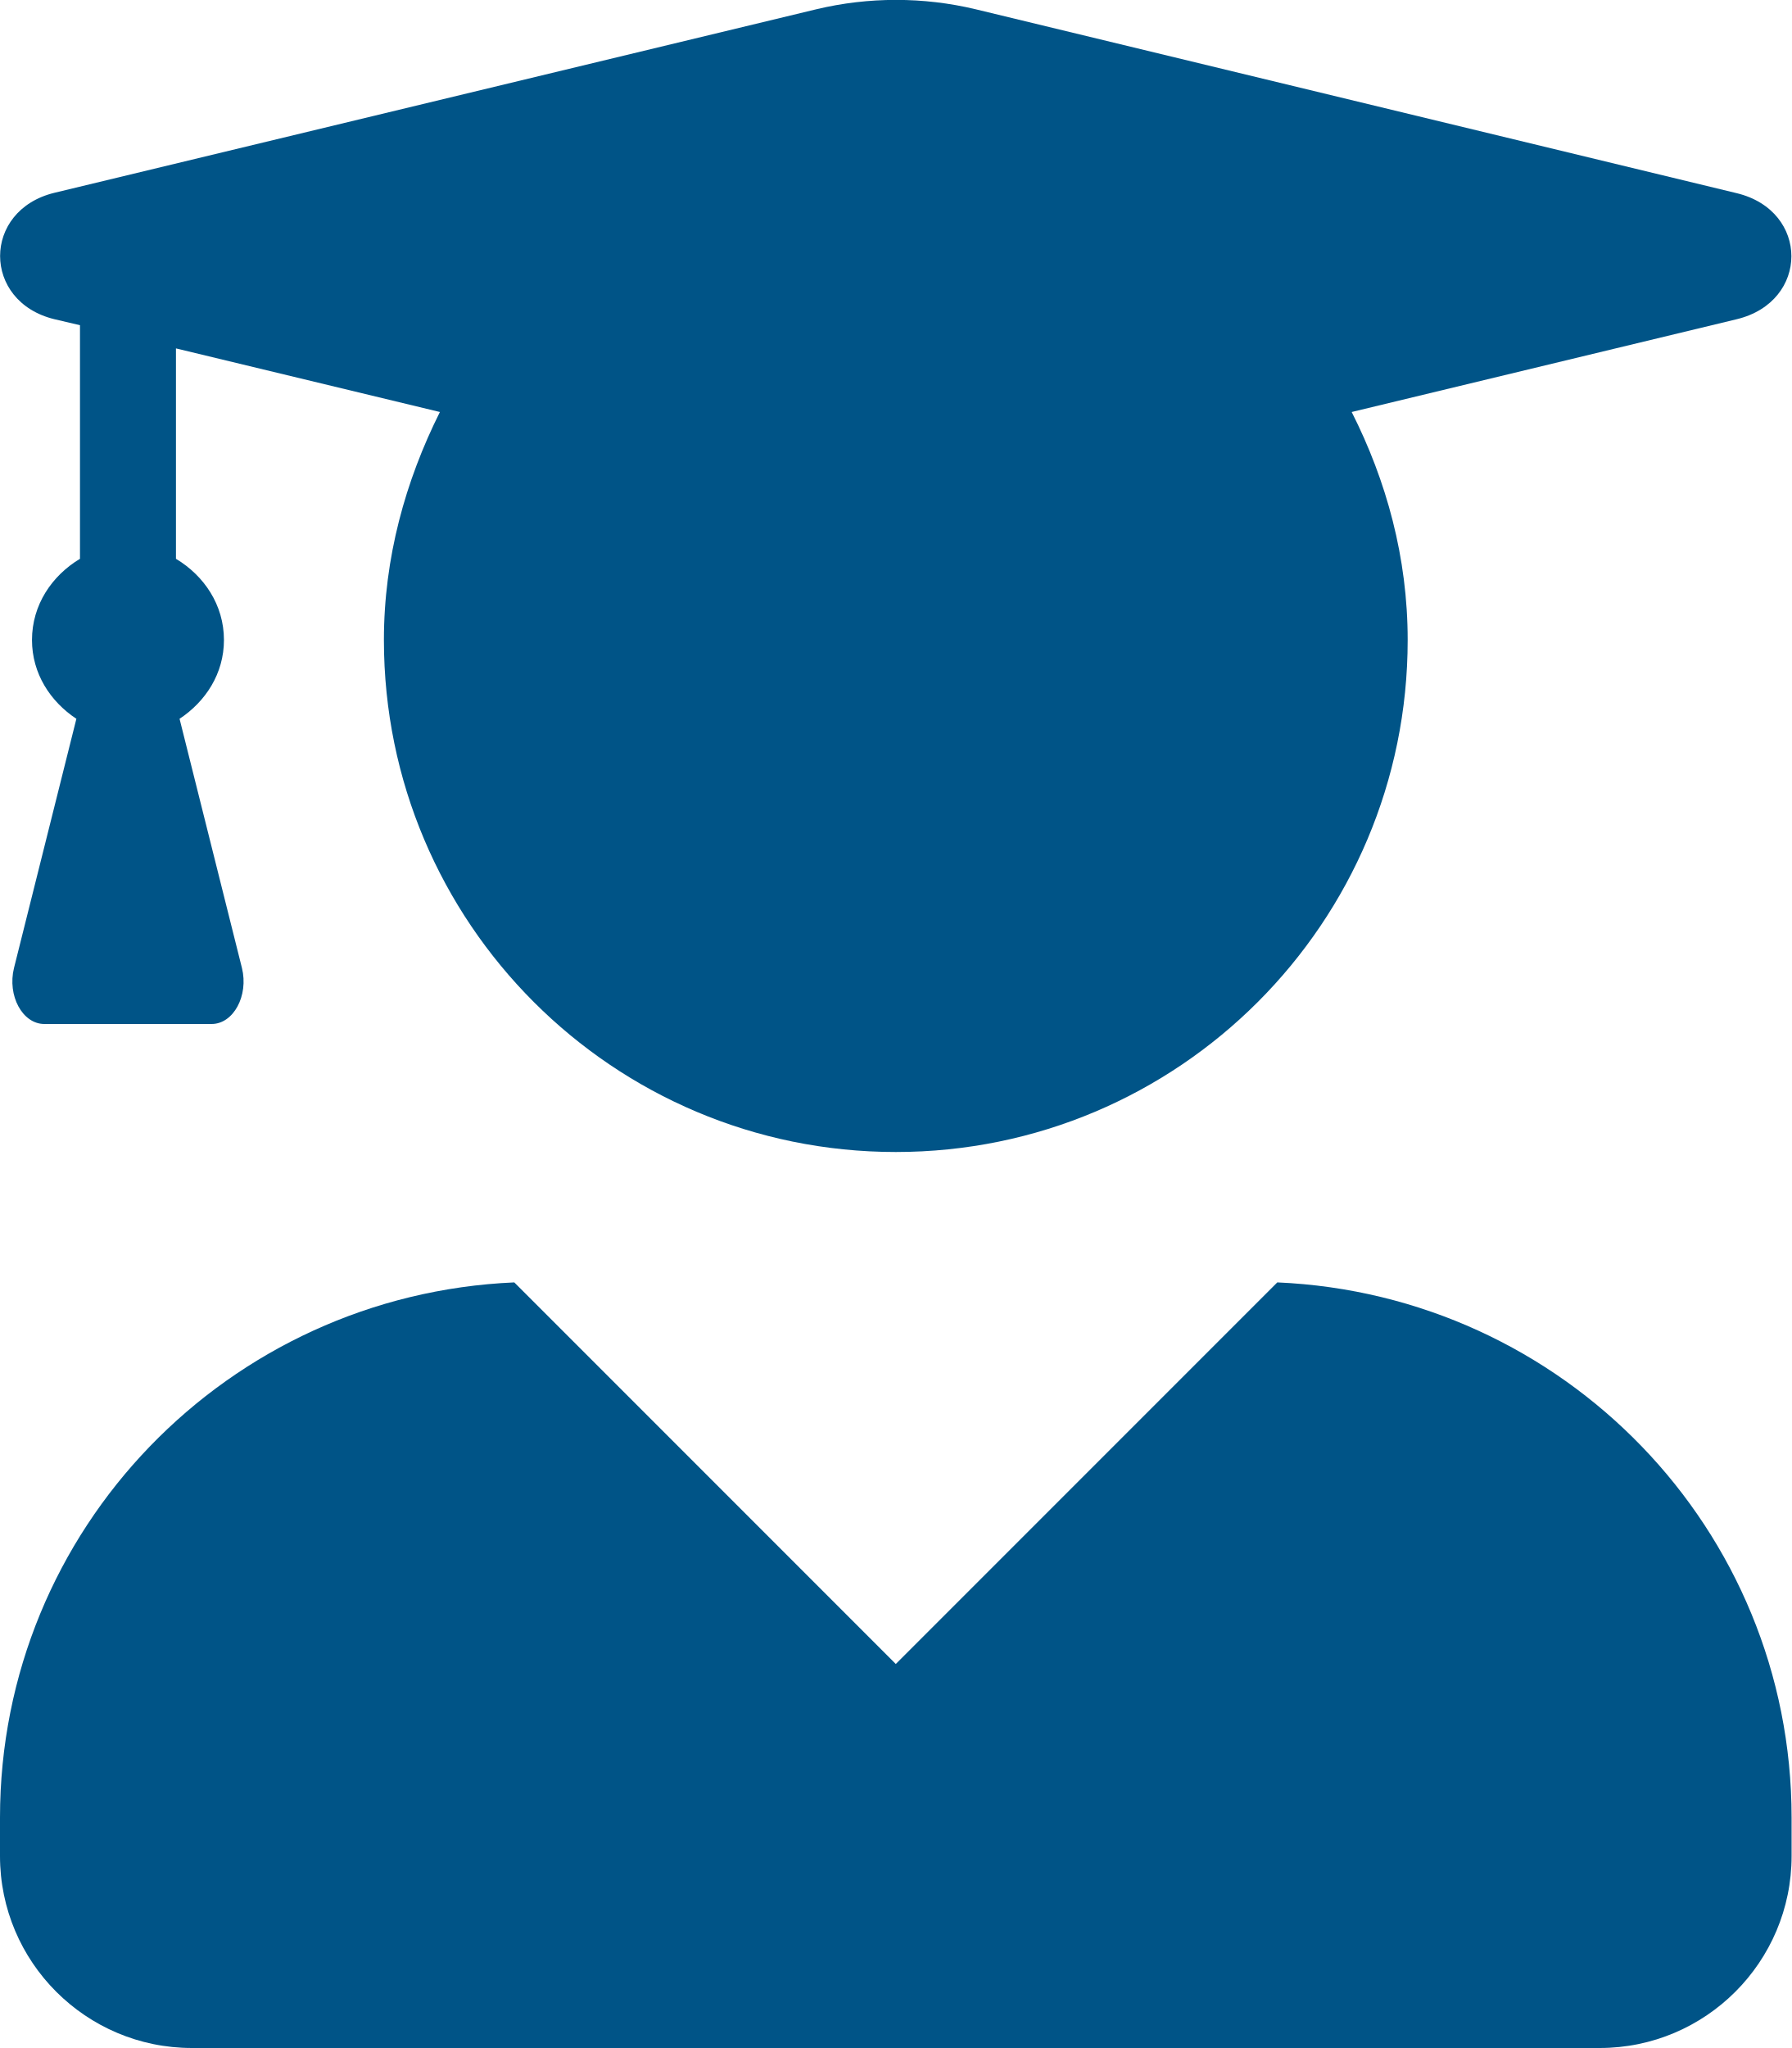
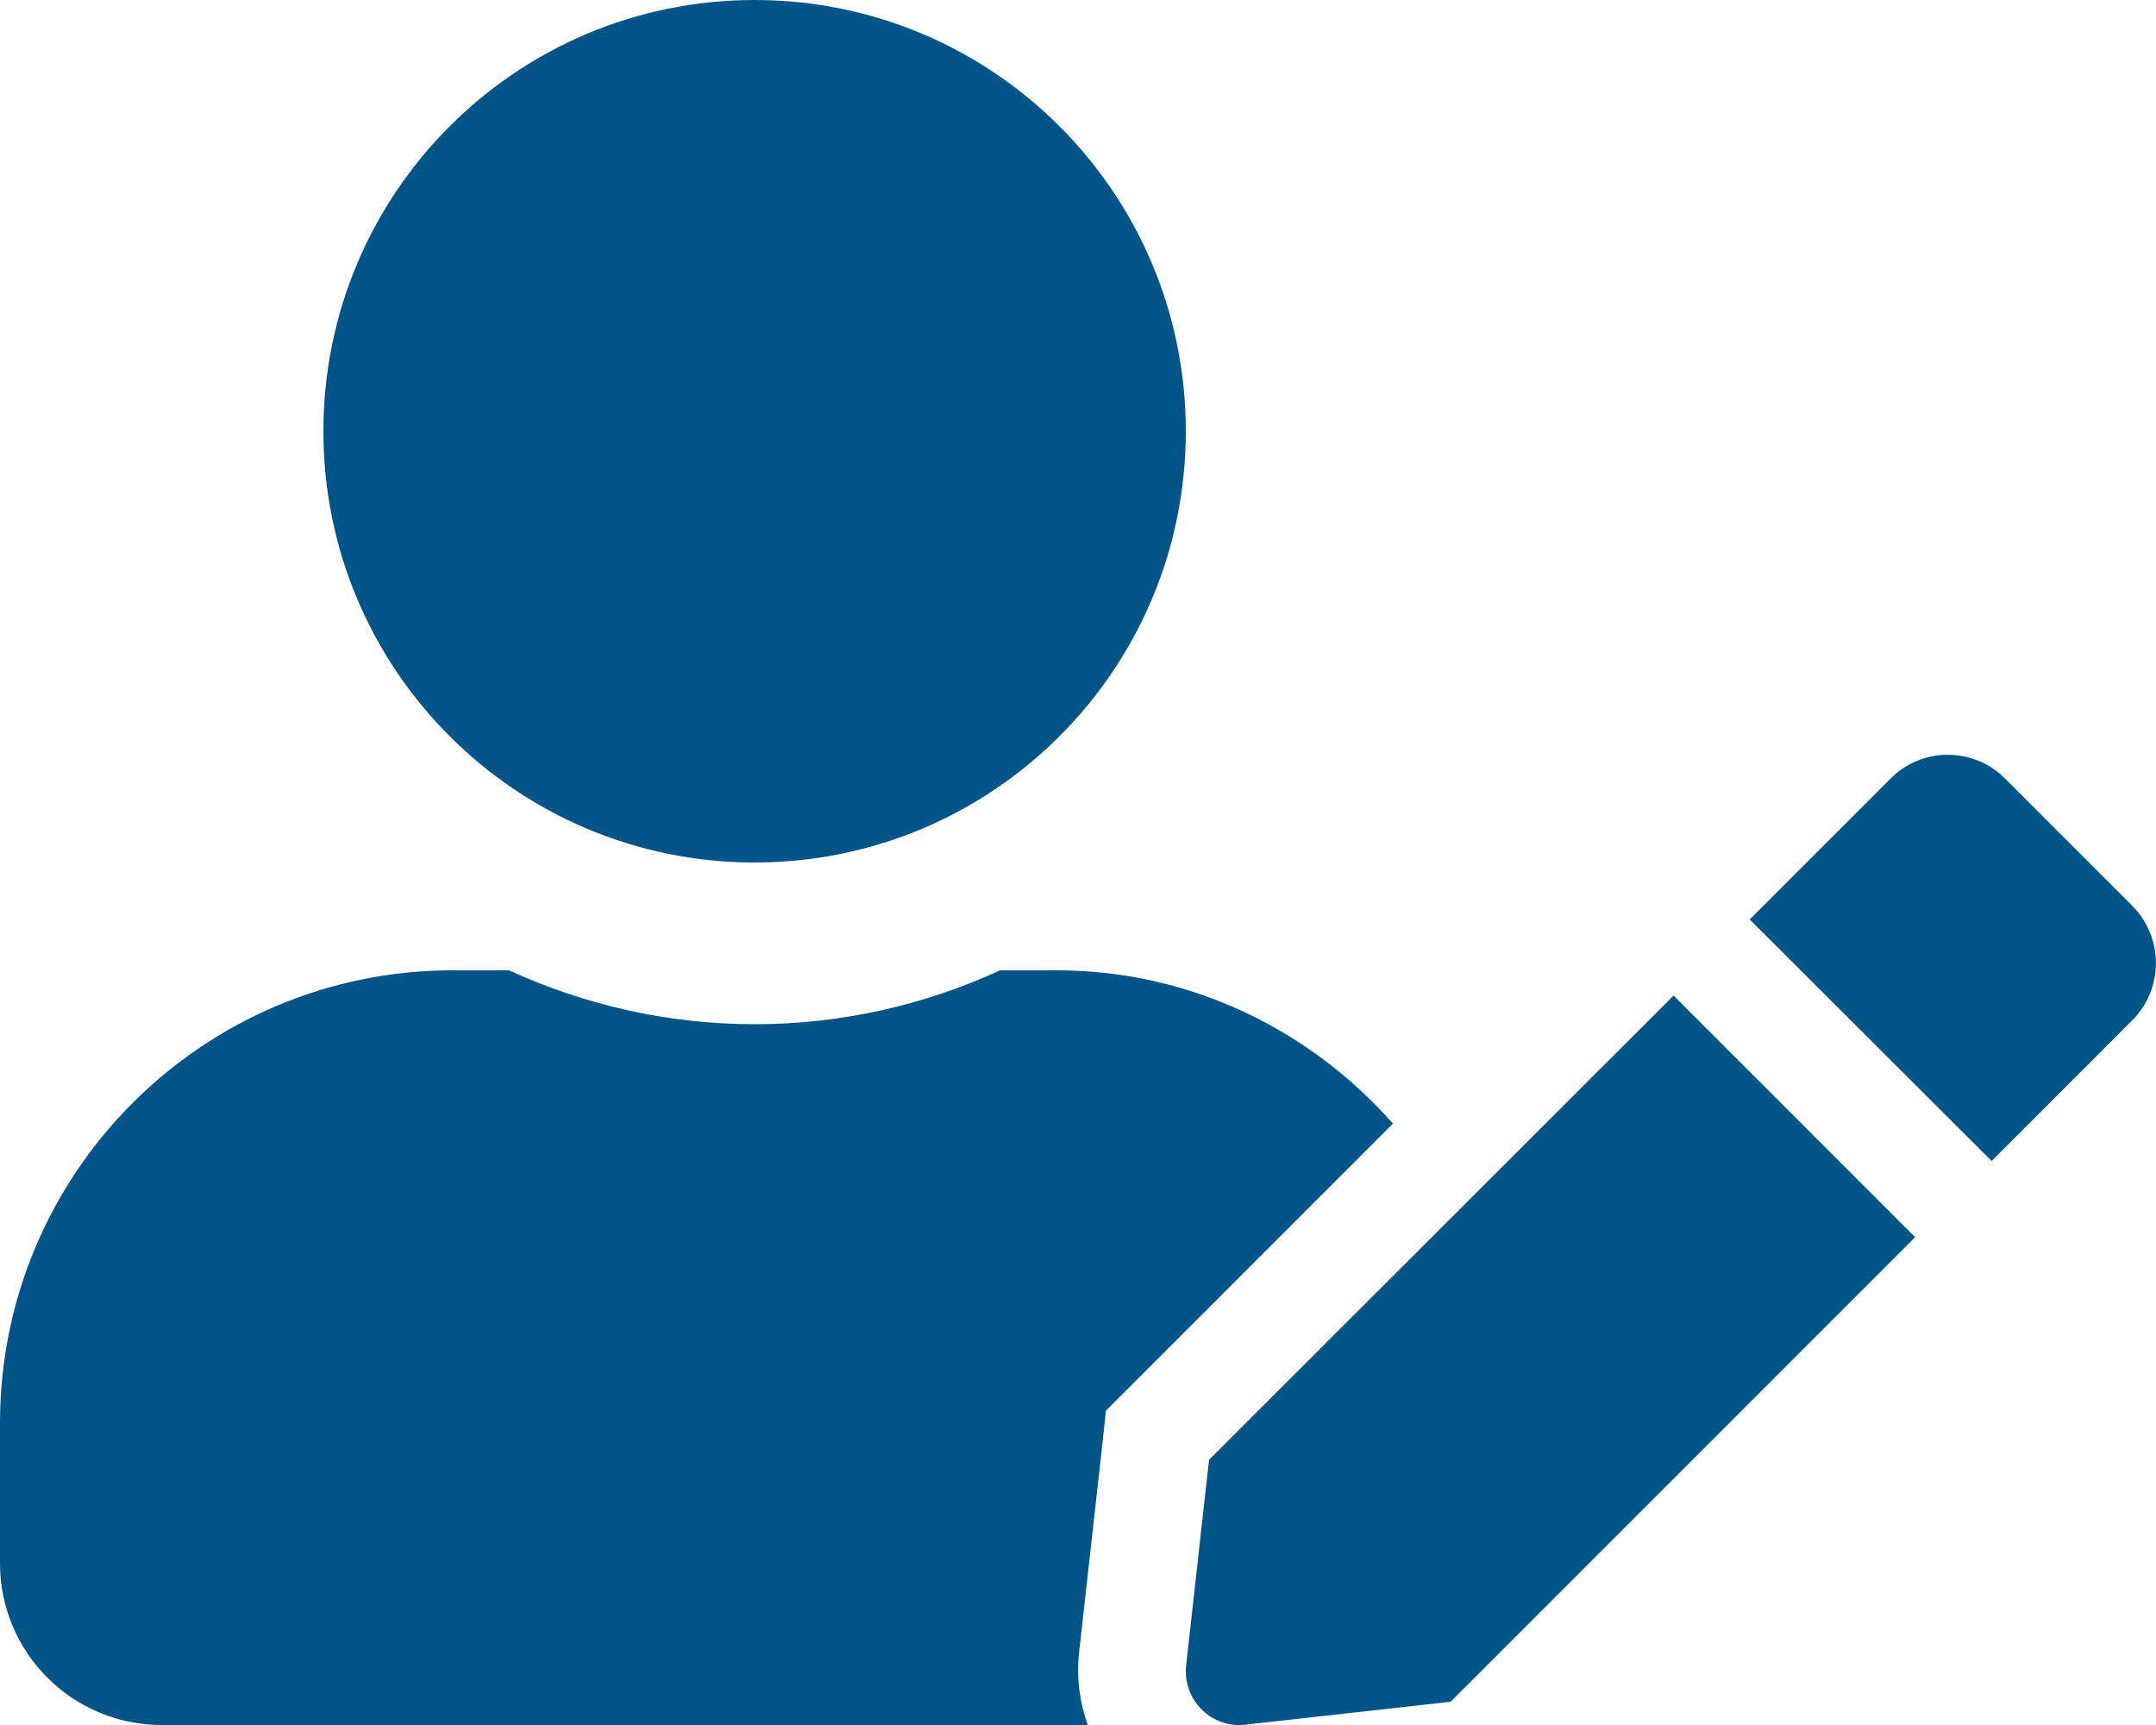
- <svg xmlns="http://www.w3.org/2000/svg" aria-hidden="true" focusable="false" data-prefix="fas" data-icon="user-graduate" class="svg-inline--fa fa-user-graduate fa-w-14" role="img" viewBox="0 0 448 512">
-   <path fill="#005487" d="M319.4 320.6L224 416l-95.4-95.4C57.1 323.7 0 382.2 0 454.4v9.6c0 26.5 21.5 48 48 48h352c26.5 0 48-21.5 48-48v-9.6c0-72.2-57.1-130.7-128.6-133.8zM13.6 79.8l6.4 1.5v58.4c-7 4.2-12 11.5-12 20.3 0 8.4 4.6 15.4 11.1 19.7L3.5 242c-1.7 6.9 2.1 14 7.6 14h41.8c5.5 0 9.3-7.1 7.6-14l-15.6-62.3C51.4 175.4 56 168.4 56 160c0-8.8-5-16.1-12-20.3V87.1l66 15.9c-8.6 17.2-14 36.4-14 57 0 70.7 57.3 128 128 128s128-57.3 128-128c0-20.6-5.3-39.8-14-57l96.3-23.2c18.2-4.4 18.2-27.1 0-31.5l-190.4-46c-13-3.1-26.7-3.1-39.7 0L13.6 48.2c-18.1 4.4-18.1 27.2 0 31.6z" />
+ <svg xmlns="http://www.w3.org/2000/svg" aria-hidden="true" focusable="false" data-prefix="fas" data-icon="user-edit" class="svg-inline--fa fa-user-edit fa-w-20" role="img" viewBox="0 0 640 512">
+   <path fill="#005487" d="M224 256c70.7 0 128-57.3 128-128S294.7 0 224 0 96 57.3 96 128s57.3 128 128 128zm89.6 32h-16.7c-22.2 10.2-46.9 16-72.9 16s-50.6-5.8-72.9-16h-16.7C60.2 288 0 348.2 0 422.4V464c0 26.5 21.5 48 48 48h274.9c-2.4-6.8-3.4-14-2.6-21.3l6.8-60.9 1.2-11.1 7.9-7.9 77.3-77.3c-24.5-27.7-60-45.5-99.9-45.5zm45.3 145.3l-6.8 61c-1.1 10.2 7.5 18.8 17.6 17.6l60.9-6.8 137.9-137.9-71.7-71.7-137.9 137.8zM633 268.9L595.1 231c-9.3-9.3-24.5-9.3-33.8 0l-37.8 37.8-4.1 4.1 71.8 71.7 41.8-41.8c9.3-9.4 9.3-24.5 0-33.9z" />
</svg>
